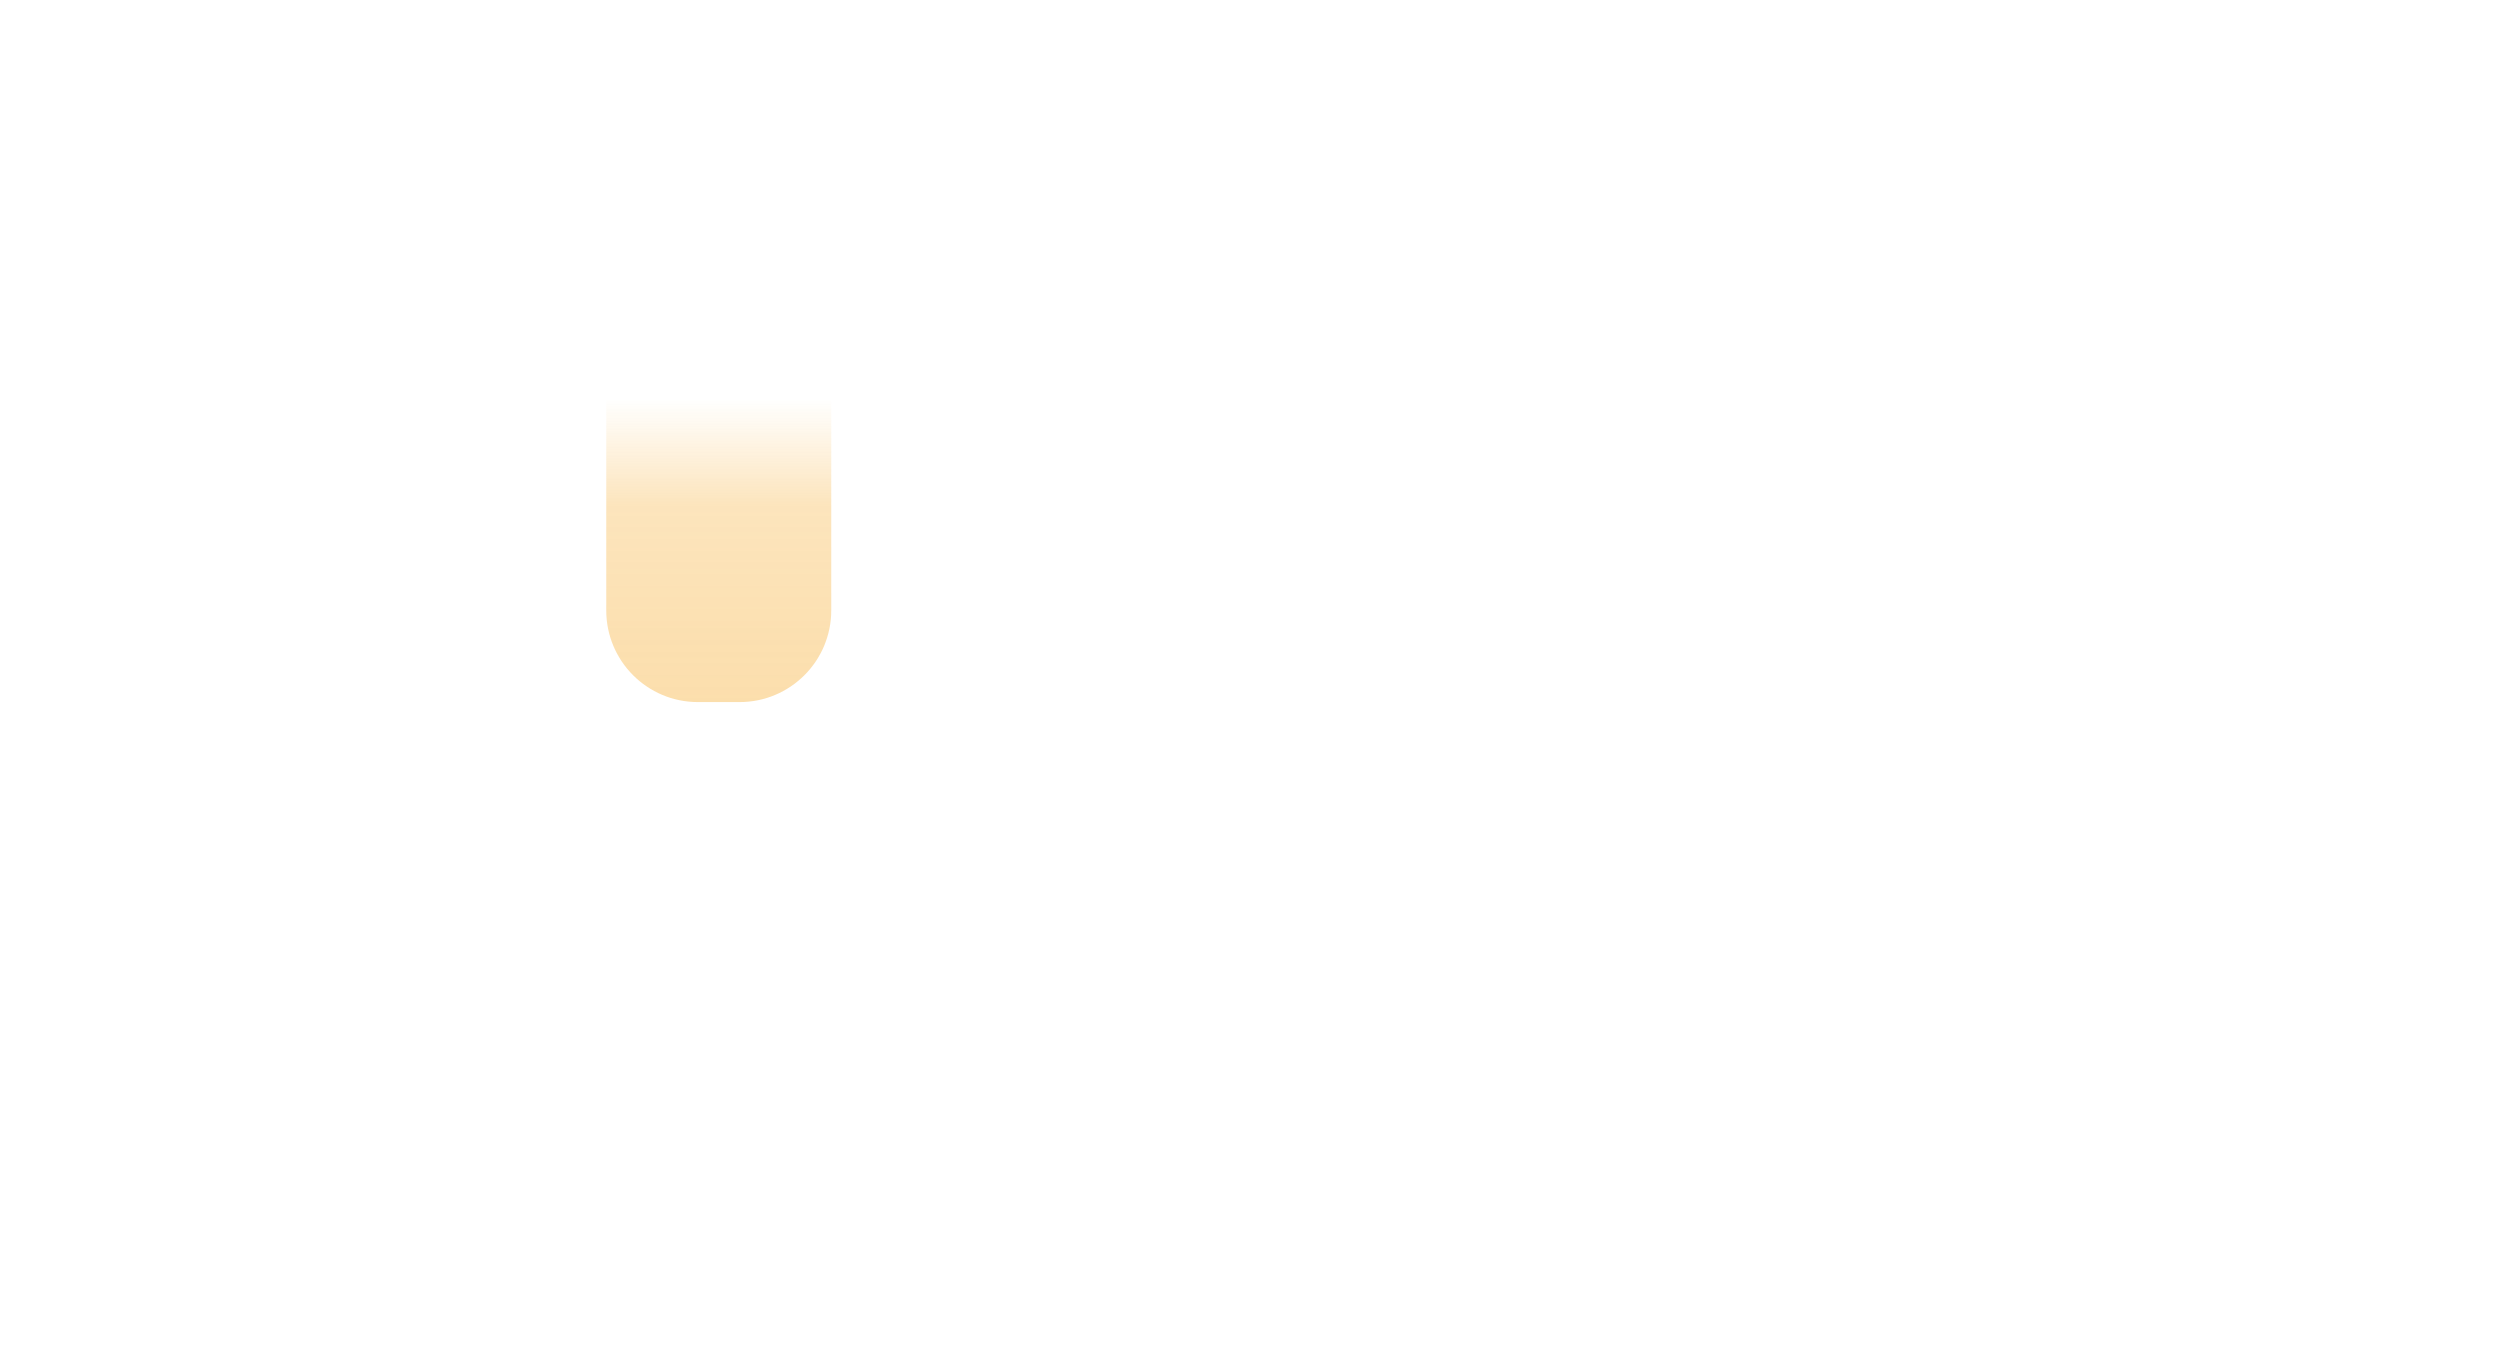
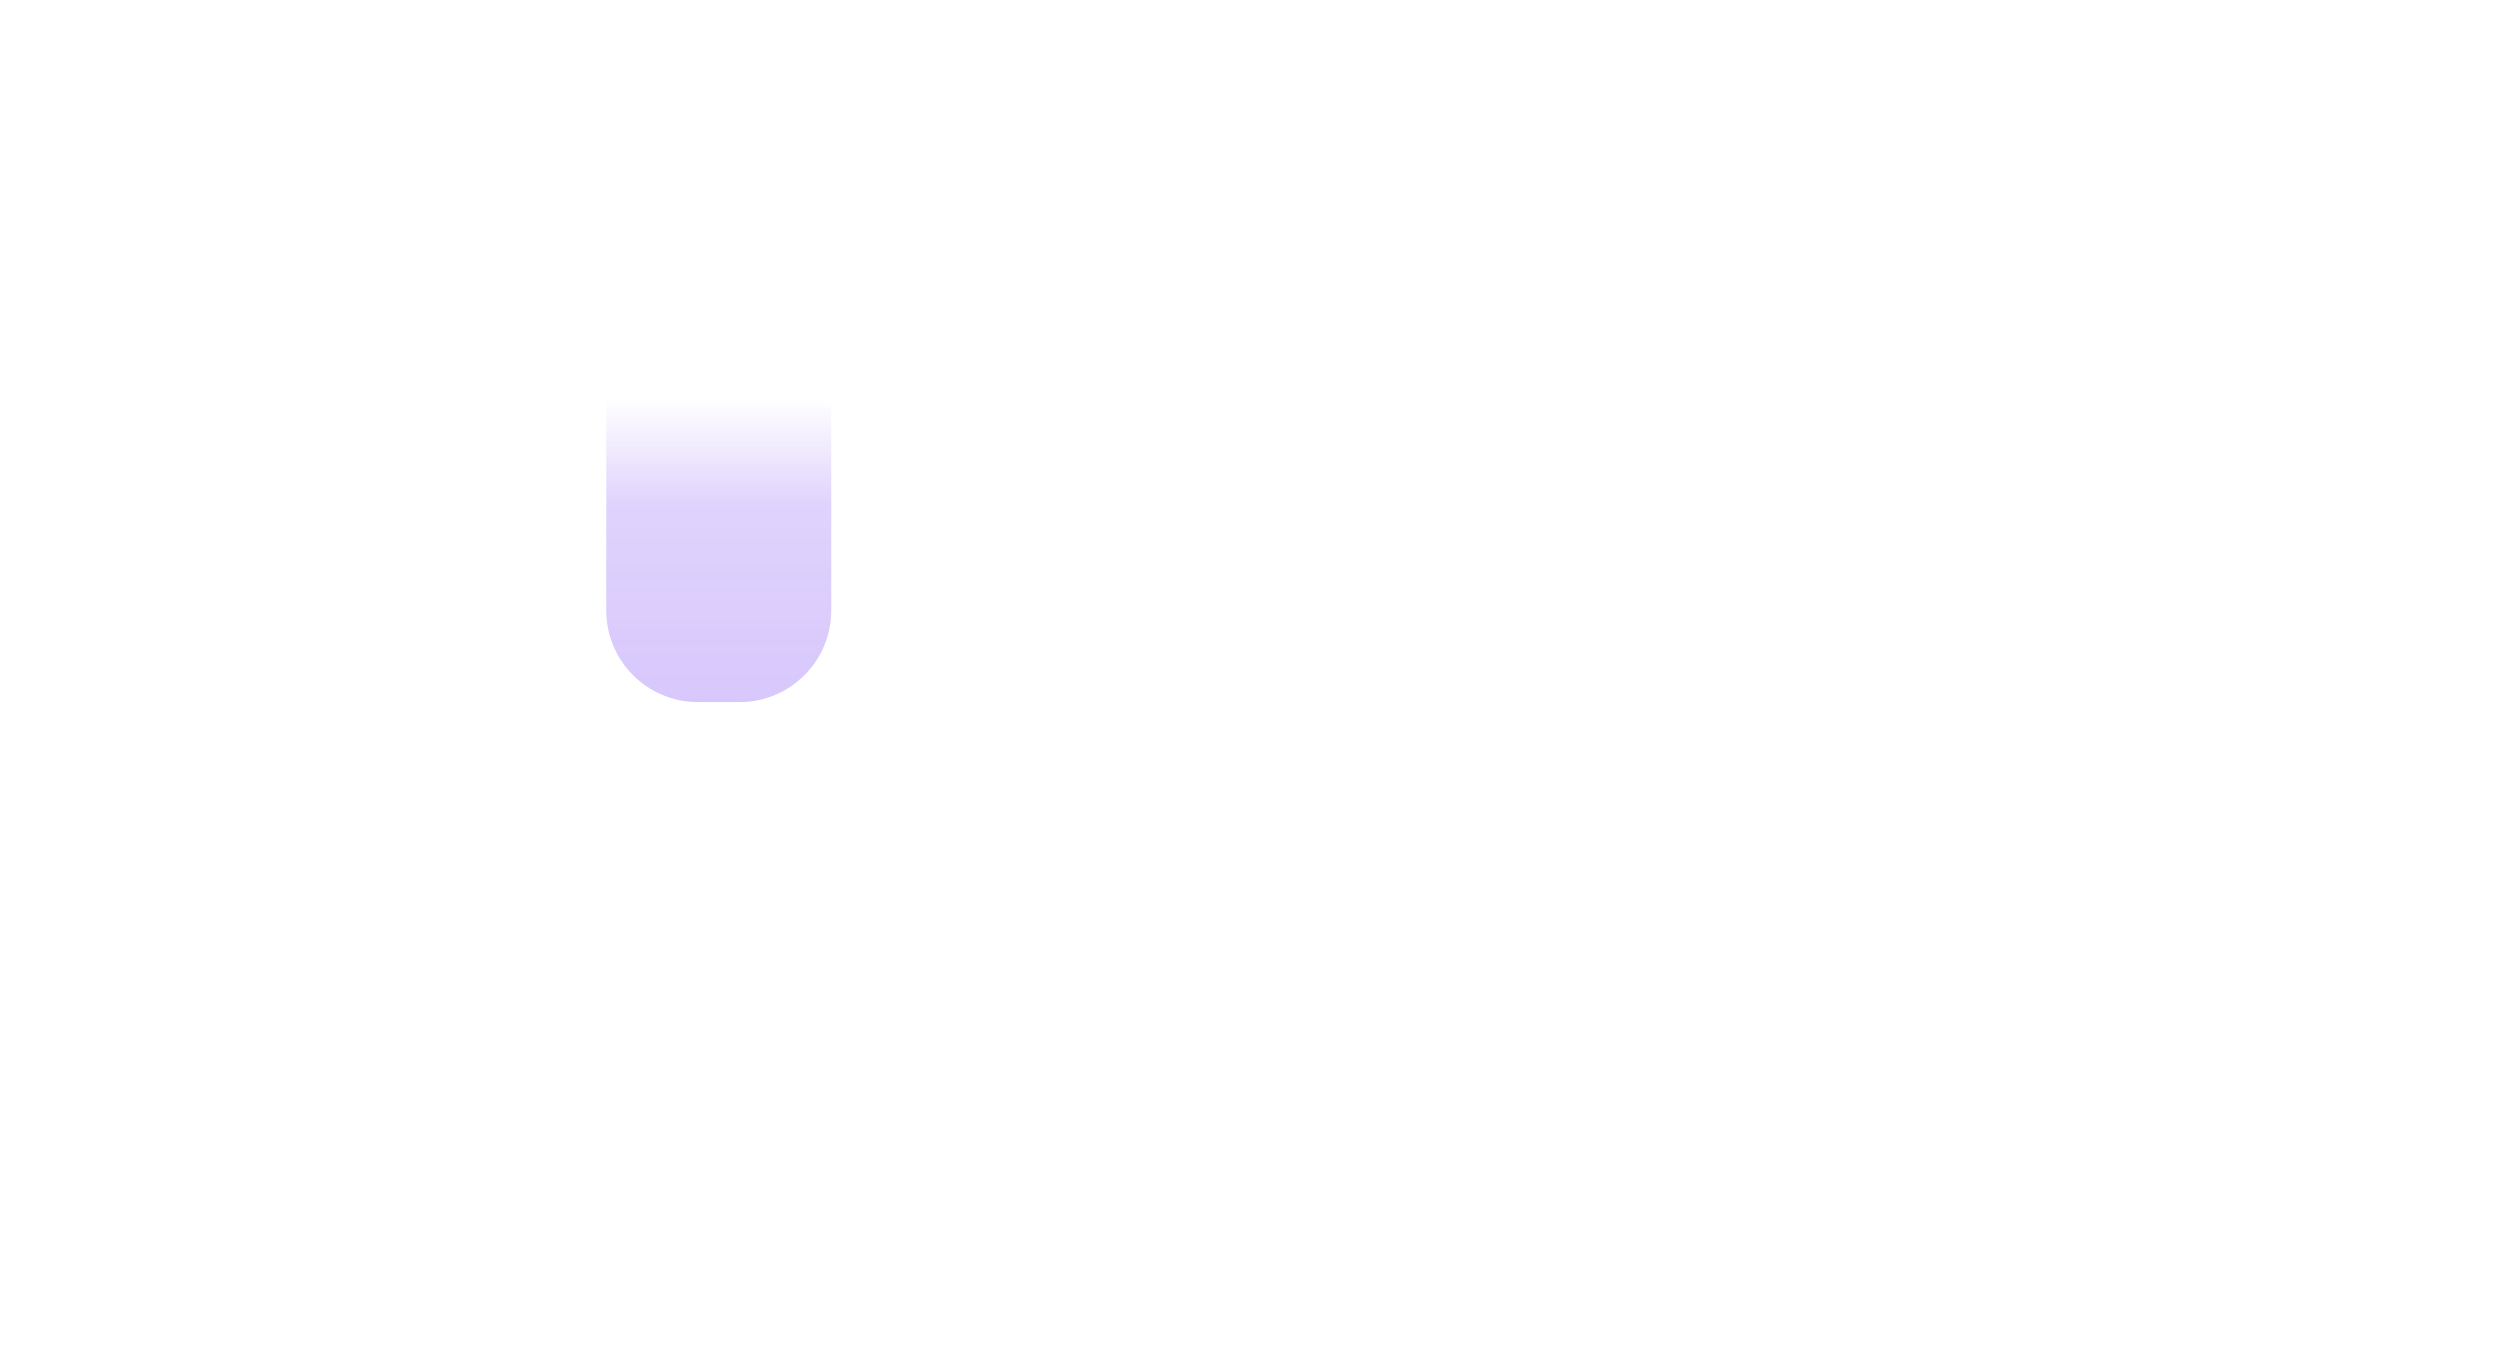
<svg xmlns="http://www.w3.org/2000/svg" viewBox="0 62 1200 658" width="1200" height="658">
  <defs>
    <clipPath id="sp_puffer">
      <rect x="291" y="131" width="108" height="268" rx="44" />
    </clipPath>
    <style>@keyframes welle{from{transform:translateX(0)}to{transform:translateX(-16px)}}</style>
-     <linearGradient id="gu_puffer3" x1="0" y1="253.5" x2="0" y2="400" gradientUnits="userSpaceOnUse">
-       <stop offset="0" stop-color="#f59e0b" stop-opacity="0" />
-       <stop offset="0.35" stop-color="#f59e0b" stop-opacity="0.8" />
-       <stop offset="1" stop-color="#f59e0b" stop-opacity="1" />
+     <linearGradient id="g_puffer_unten3" x1="0" y1="253.5" x2="0" y2="400" gradientUnits="userSpaceOnUse">
+       <stop offset="0" stop-color="#8b5cf6" stop-opacity="0" />
+       <stop offset="0.35" stop-color="#8b5cf6" stop-opacity="0.8" />
+       <stop offset="1" stop-color="#8b5cf6" stop-opacity="1" />
    </linearGradient>
  </defs>
  <g clip-path="url(#sp_puffer)">
-     <rect x="290" y="253.5" width="110" height="146.5" fill="url(#gu_puffer3)" opacity="0.34" />
+     <rect x="290" y="253.5" width="110" height="146.5" fill="url(#g_puffer_unten3)" opacity="0.34" />
  </g>
</svg>
